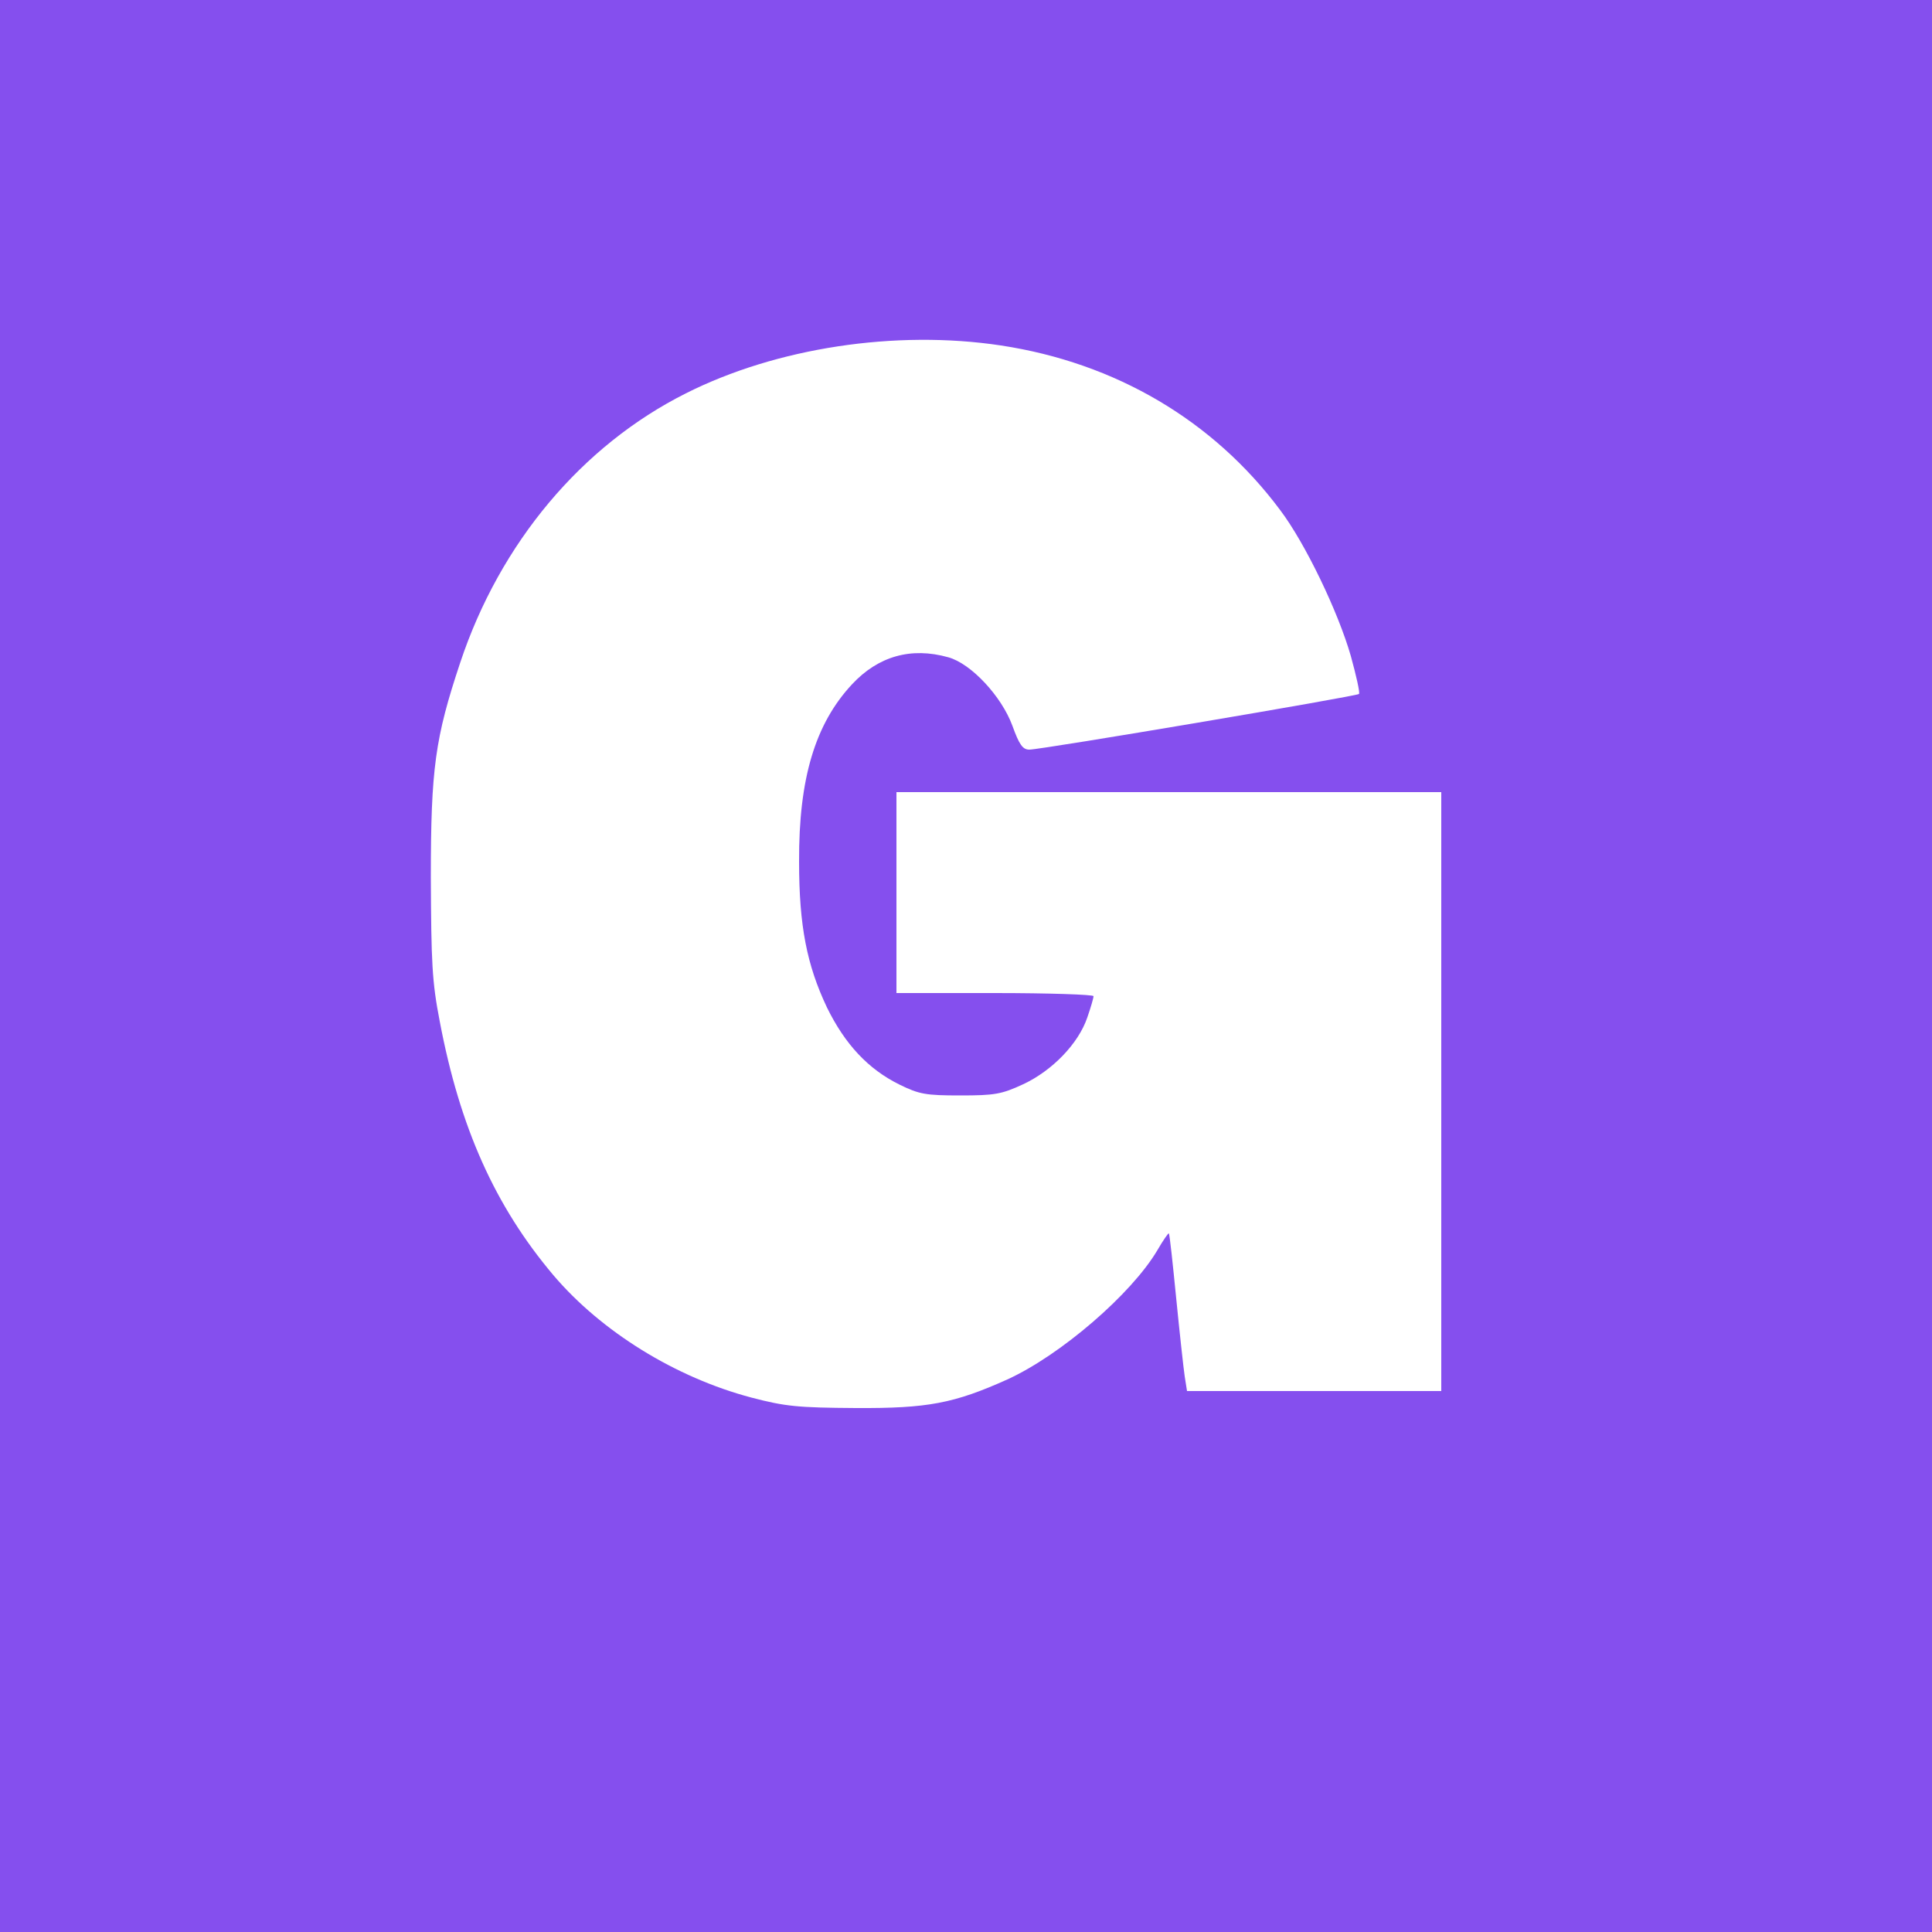
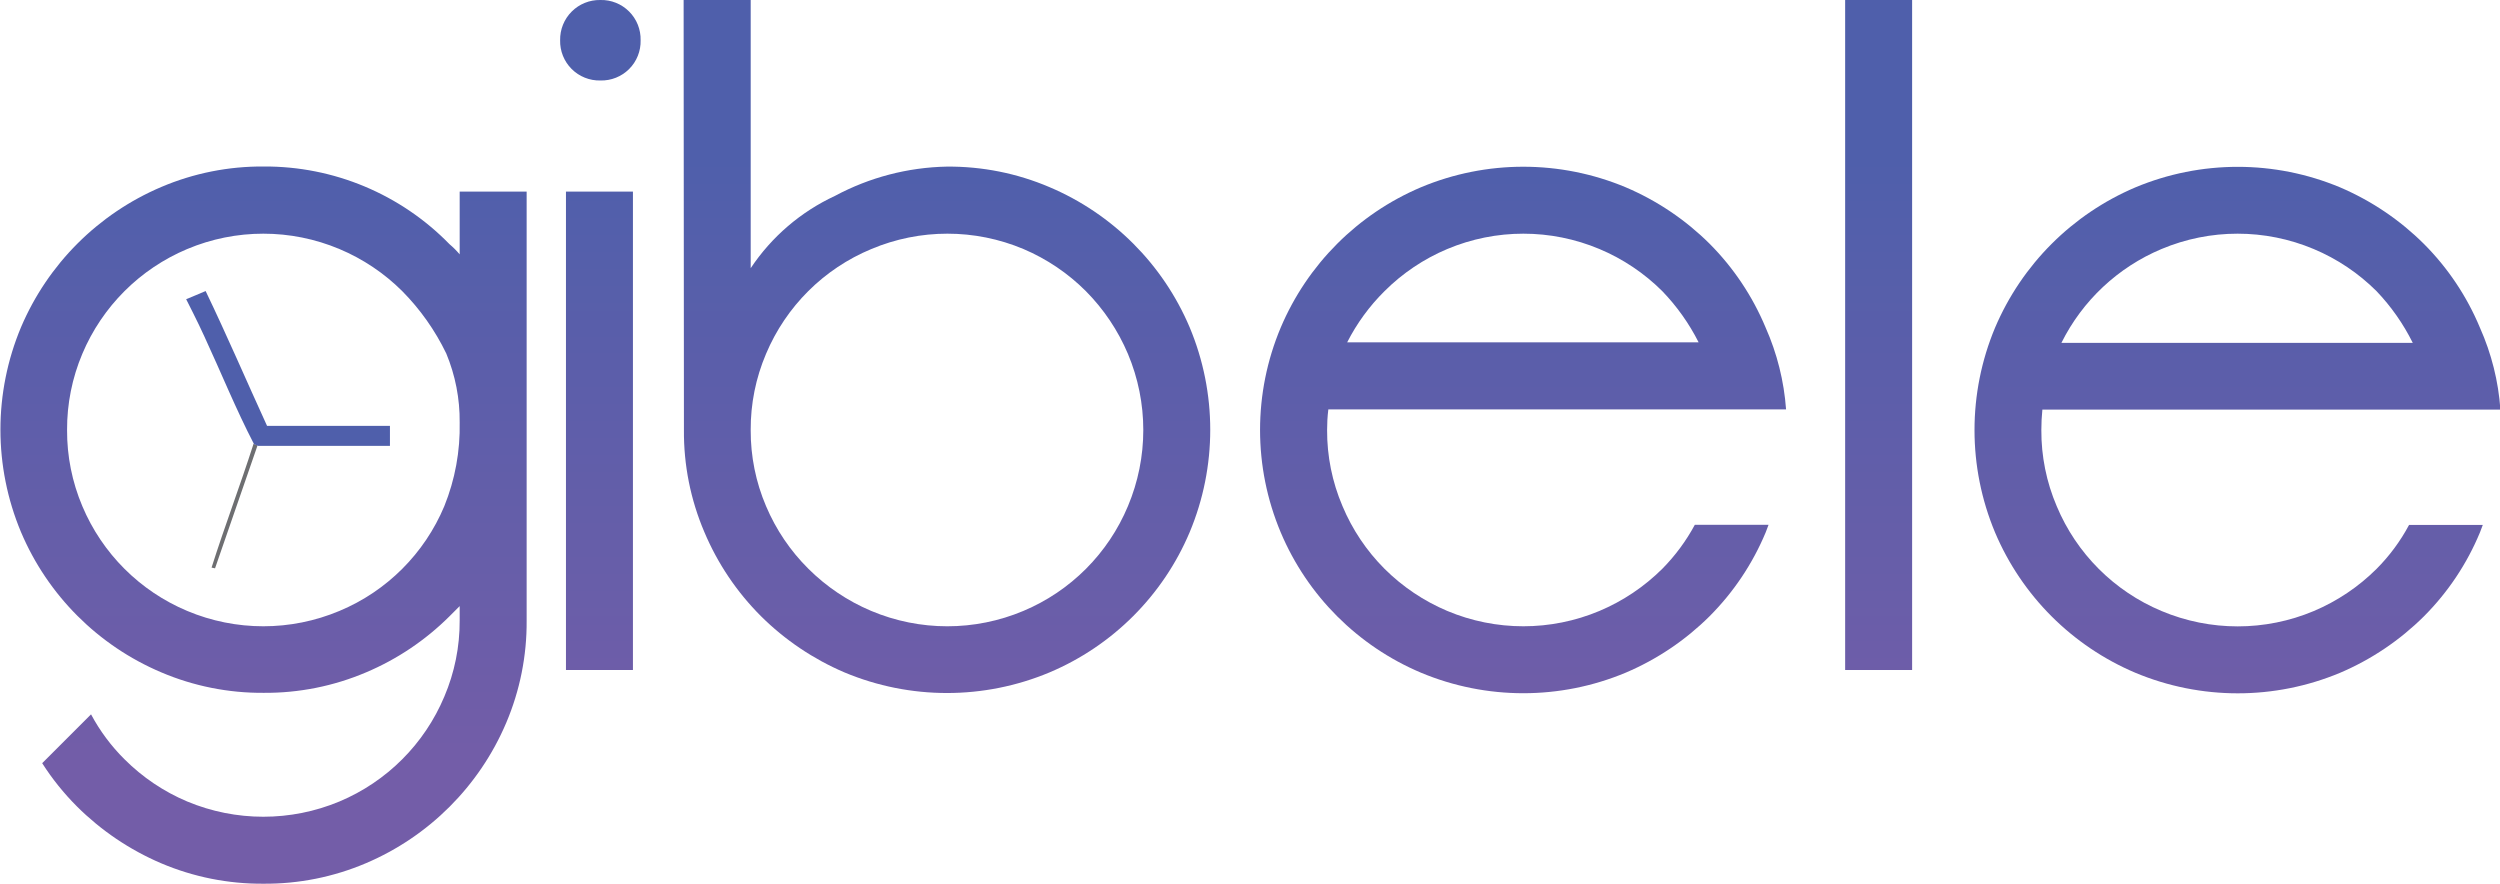
- <svg xmlns="http://www.w3.org/2000/svg" version="1.0" width="500pt" height="500pt" viewBox="0 0 500 500" preserveAspectRatio="xMidYMid meet">
-   <g transform="translate(0,500) scale(0.1,-0.1)" fill="#854fee" fill-opacity="1" stroke="none">
-     <path d="M0 2500 l0 -2500 2500 0 2500 0 0 2500 0 2500 -2500 0 -2500 0 0 -2500z m2590 1606 c297 -45 550 -194 723 -426 65 -86 150 -263 183 -378 14 -51 24 -95 21 -98 -6 -6 -822 -144 -853 -144 -17 0 -26 12 -44 62 -28 76 -107 161 -166 177 -96 27 -181 3 -249 -70 -95 -102 -138 -243 -137 -459 0 -166 20 -267 72 -377 47 -96 107 -160 188 -200 51 -25 68 -28 157 -28 89 0 107 3 163 29 75 35 143 105 166 173 9 26 16 50 16 55 0 4 -115 8 -255 8 l-255 0 0 260 0 260 705 0 705 0 0 -775 0 -775 -329 0 -329 0 -6 38 c-3 20 -13 111 -22 202 -9 91 -17 166 -19 168 -1 2 -15 -18 -30 -44 -67 -113 -250 -271 -388 -334 -138 -62 -206 -75 -392 -74 -150 1 -182 4 -270 27 -197 52 -389 171 -513 317 -151 179 -242 382 -294 657 -20 103 -22 151 -23 373 0 281 11 360 76 555 103 310 315 562 584 697 234 118 543 165 815 124z" />
-   </g>
+ <svg xmlns="http://www.w3.org/2000/svg" xmlns:xlink="http://www.w3.org/1999/xlink" id="Layer_2" data-name="Layer 2" viewBox="0 0 244.14 86.31">
+   <defs>
+     <style>.cls-1{fill:url(#linear-gradient);}.cls-2{fill:url(#linear-gradient-2);}.cls-3{fill:url(#linear-gradient-3);}.cls-4{fill:url(#linear-gradient-4);}.cls-5{fill:url(#linear-gradient-5);}.cls-6{fill:url(#linear-gradient-6);}.cls-7{fill:#6d6e71;}.cls-8{fill:#4f5fab;}</style>
+     <linearGradient id="linear-gradient" x1="29.77" y1="18.06" x2="29.77" y2="77.62" gradientUnits="userSpaceOnUse">
+       <stop offset="0" stop-color="#4f5fab" />
+       <stop offset="1" stop-color="#735da8" />
+     </linearGradient>
+     <linearGradient id="linear-gradient-2" x1="62.68" y1="18.06" x2="62.68" y2="77.62" xlink:href="#linear-gradient" />
+     <linearGradient id="linear-gradient-3" x1="96.53" y1="18.06" x2="96.53" y2="77.62" xlink:href="#linear-gradient" />
+     <linearGradient id="linear-gradient-4" x1="152.77" y1="18.06" x2="152.77" y2="77.62" xlink:href="#linear-gradient" />
+     <linearGradient id="linear-gradient-5" x1="187.51" y1="18.06" x2="187.51" y2="77.62" xlink:href="#linear-gradient" />
+     <linearGradient id="linear-gradient-6" x1="222.53" y1="18.06" x2="222.53" y2="77.62" xlink:href="#linear-gradient" />
+   </defs>
+   <path class="cls-1" d="M48.94,21.28h6.54V63.17a25.06,25.06,0,0,1-2,10,25.89,25.89,0,0,1-13.7,13.7,25.06,25.06,0,0,1-10,2,25.07,25.07,0,0,1-10-2,26.23,26.23,0,0,1-8.23-5.56A25,25,0,0,1,8.17,77.1l4.77-4.77a18.46,18.46,0,0,0,3.27,4.39,19.24,19.24,0,0,0,6.12,4.12,19.3,19.3,0,0,0,14.87,0A19.15,19.15,0,0,0,47.44,70.6a18.72,18.72,0,0,0,1.5-7.43V61.76l-1,1a25.74,25.74,0,0,1-8.14,5.47,25.06,25.06,0,0,1-10,2,25.07,25.07,0,0,1-10-2,25.8,25.8,0,0,1-13.7-13.7,25.91,25.91,0,0,1,0-20,25.89,25.89,0,0,1,13.7-13.7,25.07,25.07,0,0,1,10-2,25.14,25.14,0,0,1,18.14,7.58,8.35,8.35,0,0,1,1,1ZM10.6,44.56A18.85,18.85,0,0,0,12.09,52,19.15,19.15,0,0,0,22.33,62.23a19.18,19.18,0,0,0,14.87,0A19.07,19.07,0,0,0,47.44,52a20.66,20.66,0,0,0,1.5-8.18,17.11,17.11,0,0,0-1.31-6.73A22.66,22.66,0,0,0,43.33,31a19.26,19.26,0,0,0-6.13-4.11,19.18,19.18,0,0,0-14.87,0A19.18,19.18,0,0,0,12.09,37.12,18.9,18.9,0,0,0,10.6,44.56Z" transform="translate(-4.05 -2.57)" />
+   <path class="cls-2" d="M58.75,6.5a3.86,3.86,0,0,1,3.93-3.93A3.84,3.84,0,0,1,66.61,6.5a3.83,3.83,0,0,1-3.93,3.93A3.84,3.84,0,0,1,58.75,6.5Zm.57,14.78h6.54V68H59.32Z" transform="translate(-4.05 -2.57)" />
+   <path class="cls-3" d="M70.81,2.57h6.55V28.76a20,20,0,0,1,8.23-7.06,24.1,24.1,0,0,1,10.94-2.86,25,25,0,0,1,10,2,25.8,25.8,0,0,1,13.7,13.7,25.91,25.91,0,0,1,0,20,25.71,25.71,0,0,1-13.7,13.7,25.91,25.91,0,0,1-20,0,26.15,26.15,0,0,1-8.18-5.51,25.74,25.74,0,0,1-5.51-8.19,24.86,24.86,0,0,1-2-10Zm6.55,42A18.69,18.69,0,0,0,78.86,52,19.1,19.1,0,0,0,83,58.12a19.31,19.31,0,0,0,6.13,4.11,19.15,19.15,0,0,0,14.86,0A19.07,19.07,0,0,0,114.2,52a19.18,19.18,0,0,0,0-14.87A19.49,19.49,0,0,0,110.09,31,19.26,19.26,0,0,0,104,26.89a19.15,19.15,0,0,0-14.86,0A19.09,19.09,0,0,0,78.86,37.12,18.73,18.73,0,0,0,77.36,44.56Z" transform="translate(-4.05 -2.57)" />
+   <path class="cls-4" d="M133.65,44.56a18.69,18.69,0,0,0,1.5,7.43,19.1,19.1,0,0,0,4.11,6.13,19.38,19.38,0,0,0,6.12,4.11,19.18,19.18,0,0,0,14.87,0,19.43,19.43,0,0,0,6.13-4.11,18.81,18.81,0,0,0,3.18-4.3h7.2l-.28.74A25.47,25.47,0,0,1,171,62.75a26.08,26.08,0,0,1-8.19,5.51,25.91,25.91,0,0,1-20,0,25.73,25.73,0,0,1-13.69-13.7,25.79,25.79,0,0,1,0-20,25.82,25.82,0,0,1,13.69-13.7,25.91,25.91,0,0,1,20,0A26.1,26.1,0,0,1,171,26.37a25.54,25.54,0,0,1,5.47,8.18,24,24,0,0,1,2,8h-44.7C133.68,43.28,133.65,43.94,133.65,44.56ZM166.38,31a19.26,19.26,0,0,0-6.13-4.11,19.18,19.18,0,0,0-14.87,0A19.22,19.22,0,0,0,139.26,31a19.42,19.42,0,0,0-3.65,5h34.32A20.54,20.54,0,0,0,166.38,31Z" transform="translate(-4.05 -2.57)" />
+   <path class="cls-5" d="M184.24,2.57h6.54V68h-6.54Z" transform="translate(-4.05 -2.57)" />
+   <path class="cls-6" d="M203.4,44.56A18.69,18.69,0,0,0,204.9,52a19.07,19.07,0,0,0,10.24,10.24,19.18,19.18,0,0,0,14.87,0,19.38,19.38,0,0,0,6.12-4.11,18.24,18.24,0,0,0,3.18-4.3h7.2l-.28.74a25.31,25.31,0,0,1-5.47,8.19,26.15,26.15,0,0,1-8.18,5.51,25.91,25.91,0,0,1-20,0,25.8,25.8,0,0,1-13.7-13.7,25.91,25.91,0,0,1,0-20,25.89,25.89,0,0,1,13.7-13.7,25.91,25.91,0,0,1,20,0,26.17,26.17,0,0,1,8.18,5.52,25.37,25.37,0,0,1,5.47,8.18,23.71,23.71,0,0,1,2,8H203.5A19.54,19.54,0,0,0,203.4,44.56ZM236.13,31A19.22,19.22,0,0,0,230,26.89a19.18,19.18,0,0,0-14.87,0,19.23,19.23,0,0,0-9.77,9.16h34.31A20.54,20.54,0,0,0,236.13,31Z" transform="translate(-4.05 -2.57)" />
+   <path class="cls-7" d="M28.81,45.91l.39.16-4.15,12L24.71,58C26,53.93,27.5,50,28.81,45.91Z" transform="translate(-4.05 -2.57)" />
+   <path class="cls-8" d="M22.23,31.79c.57-.24,1.34-.55,1.9-.8,2.09,4.35,4,8.8,6,13.17,4,0,8,0,12,0,0,.65,0,1.3,0,1.95-4.29,0-8.58,0-12.88,0l-.39-.16c-1.78-3.43-3.22-7-4.86-10.54C23.44,34.16,22.23,31.79,22.23,31.79Z" transform="translate(-4.05 -2.57)" />
</svg>
